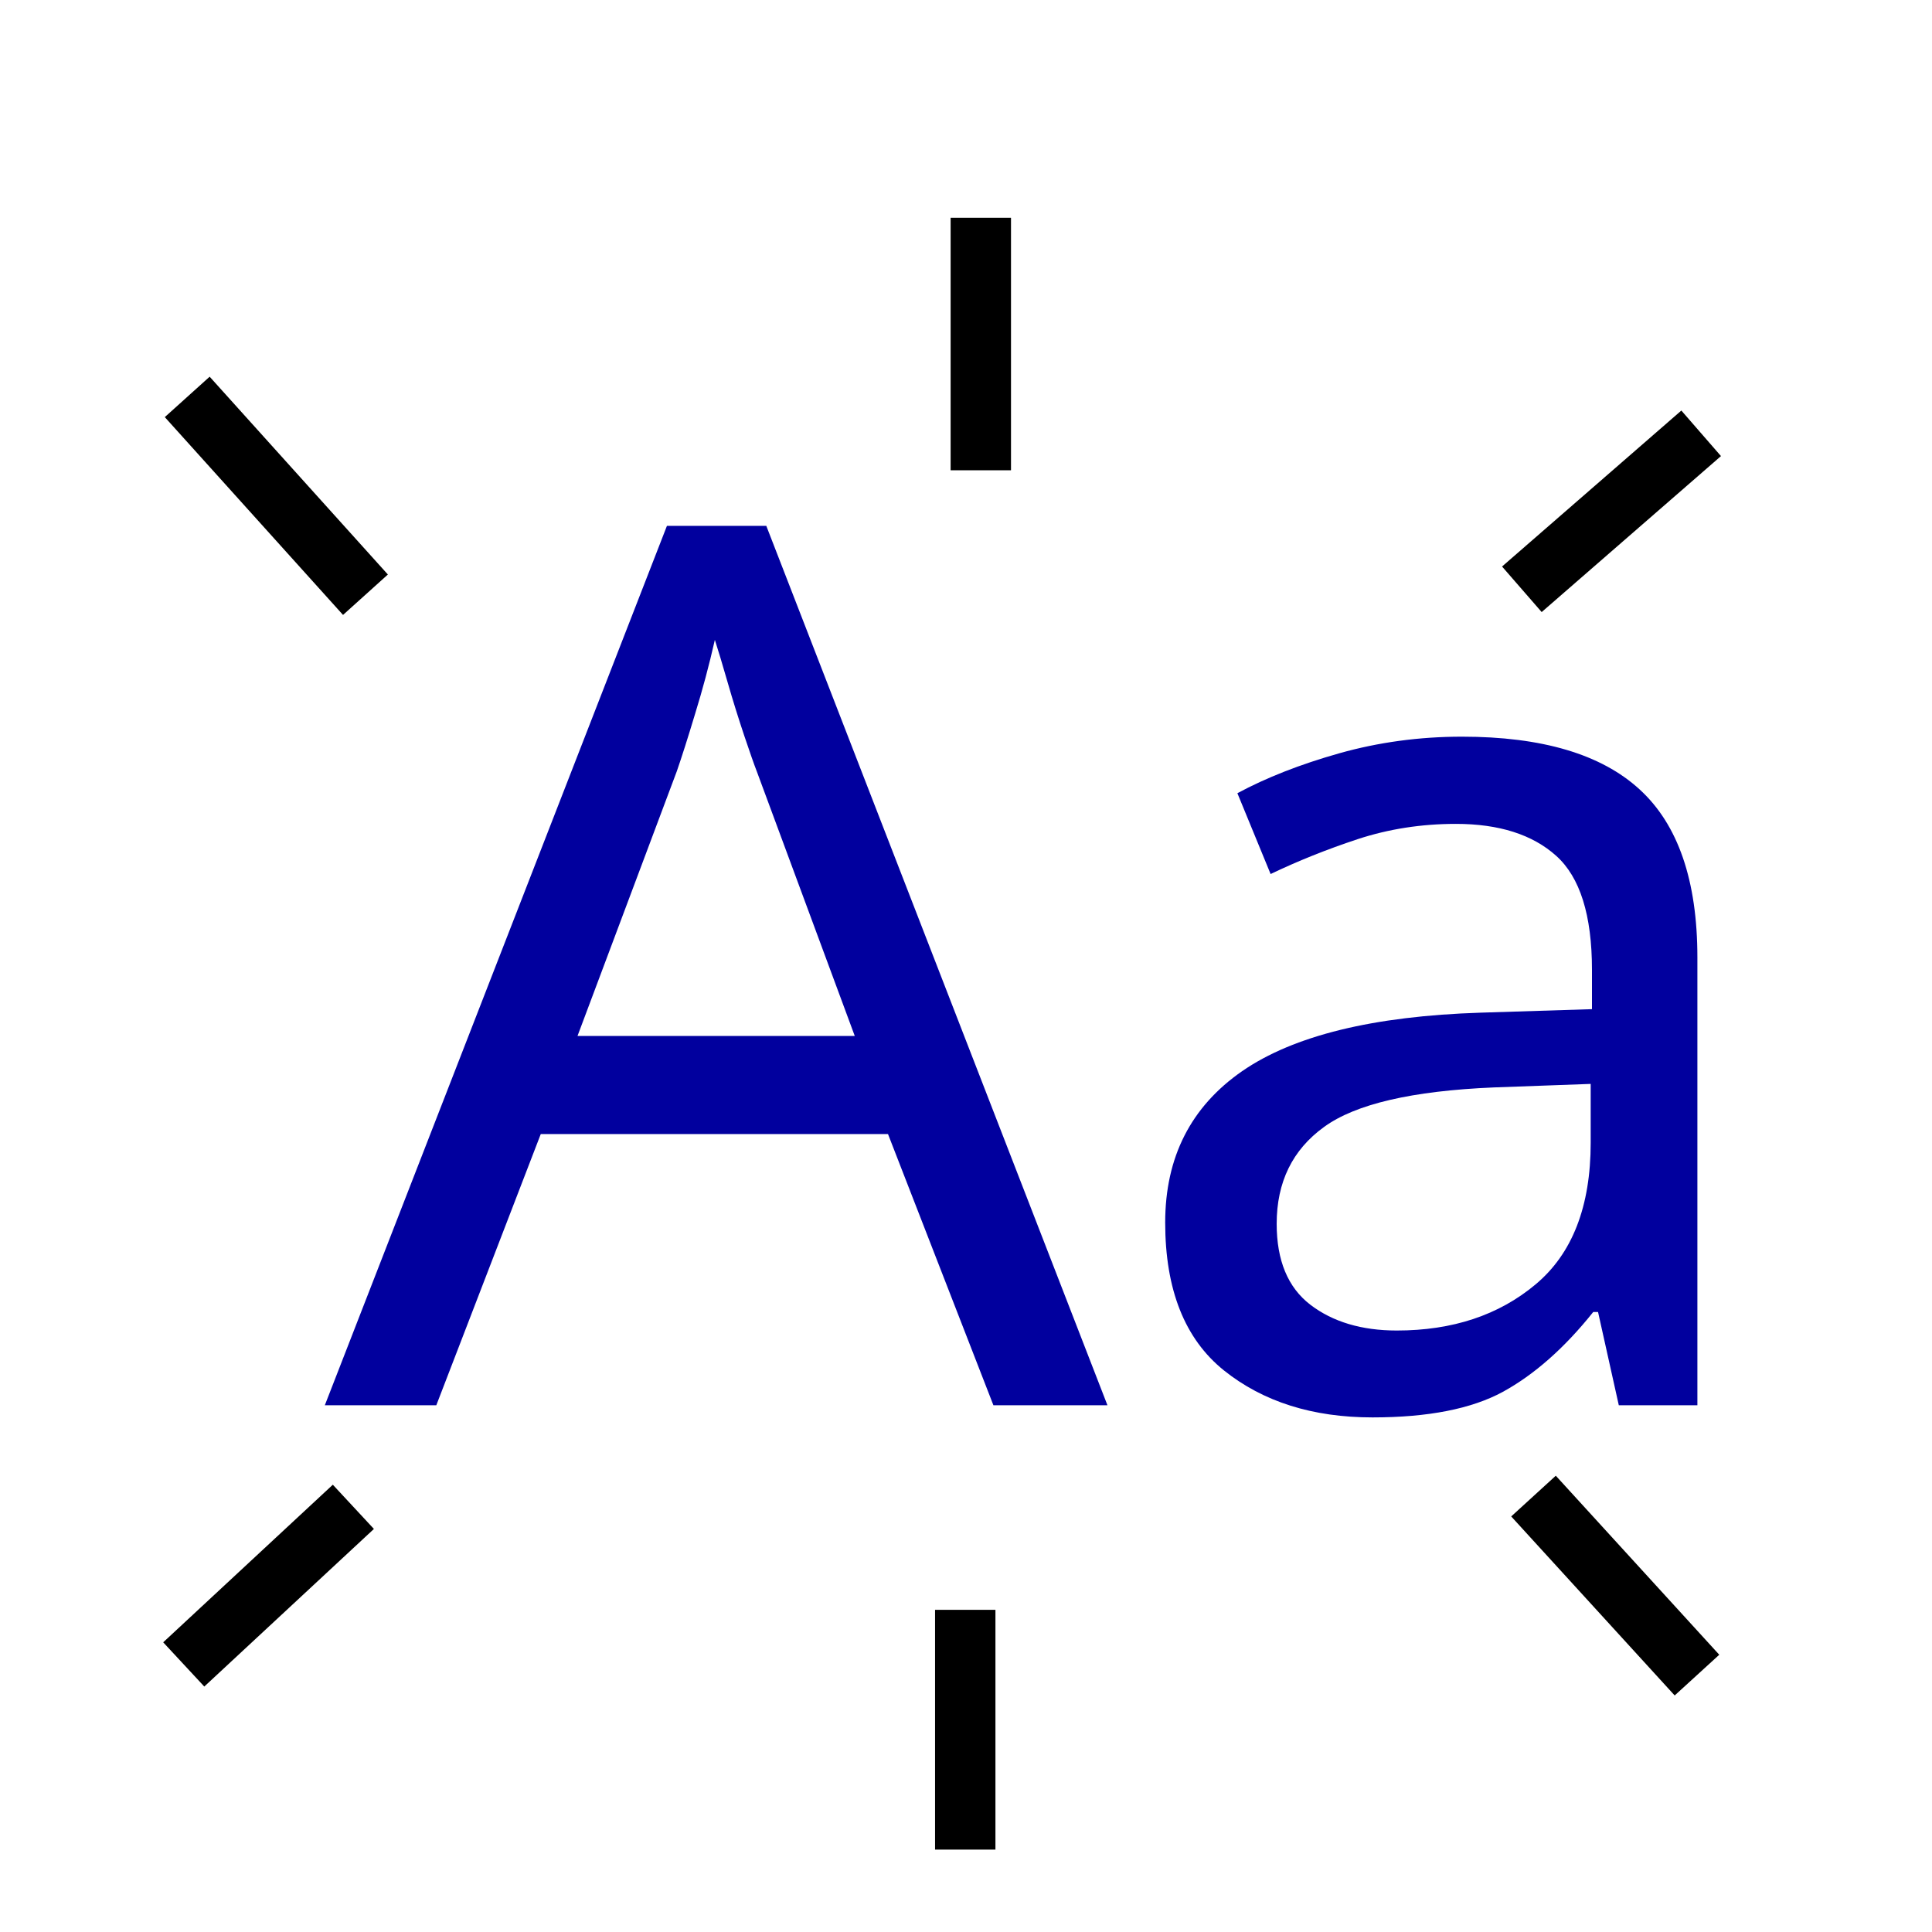
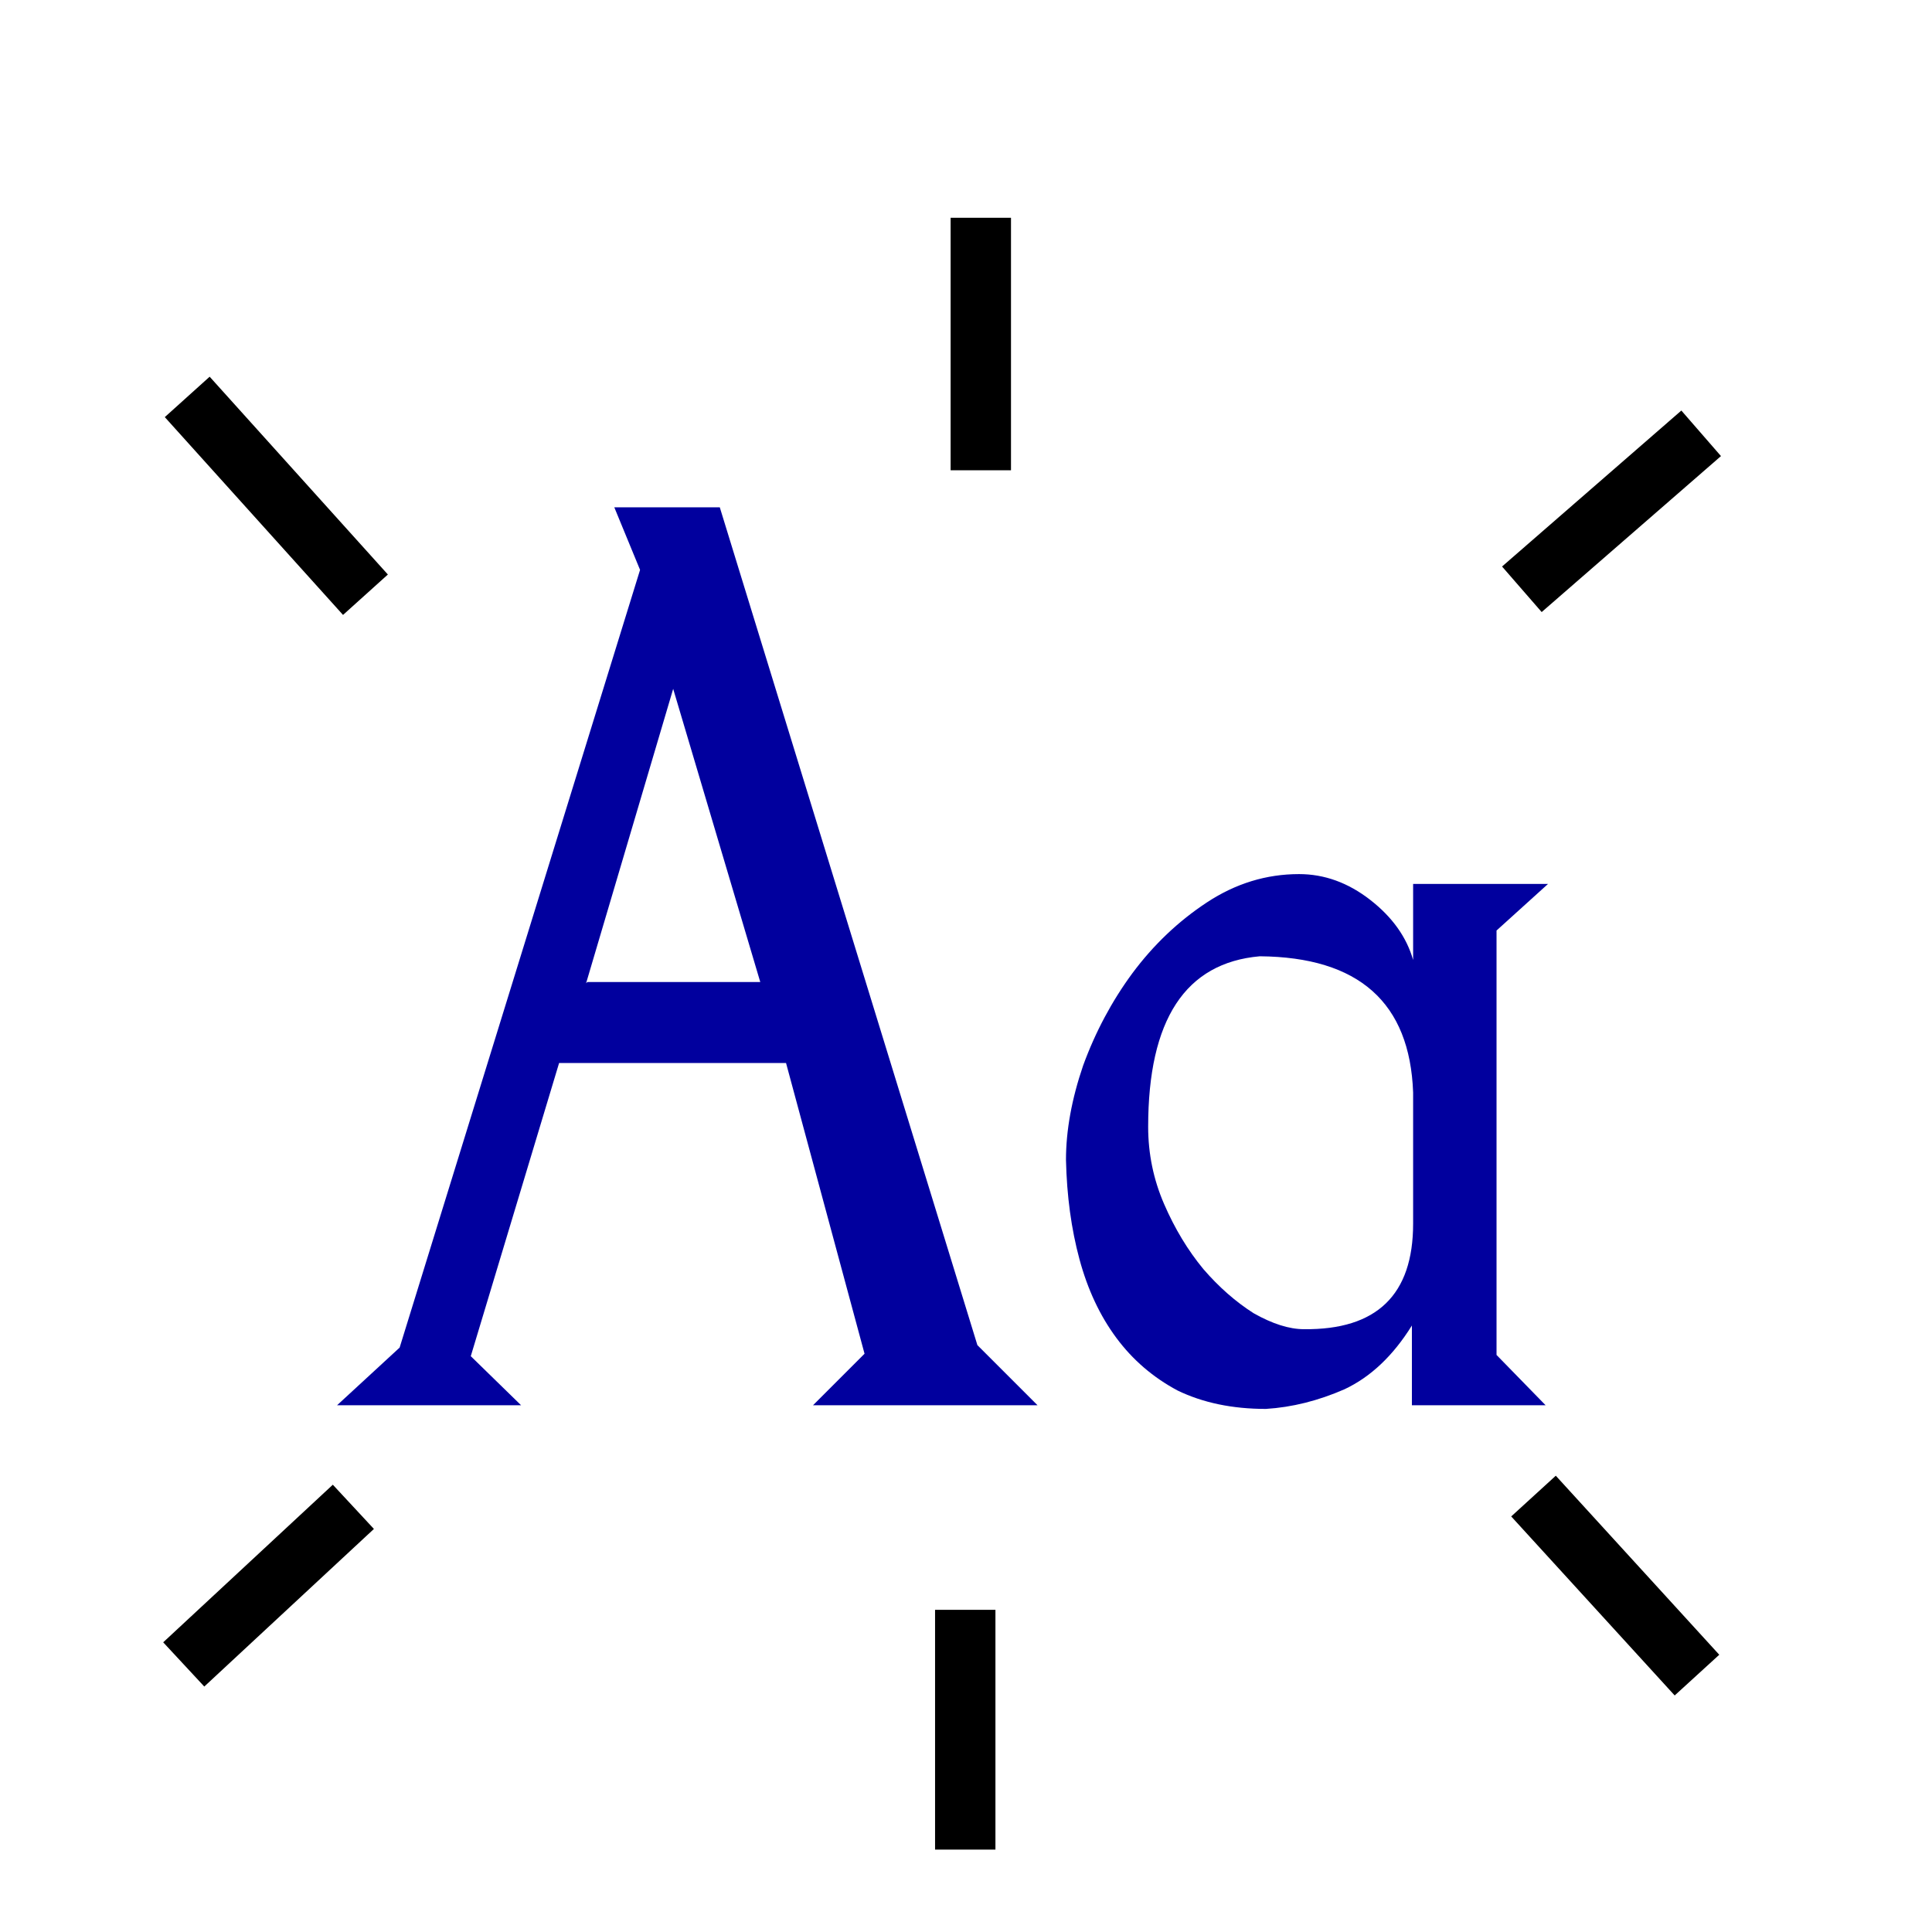
- <svg xmlns="http://www.w3.org/2000/svg" width="32" height="32" id="svg2" version="1.1">
+ <svg xmlns="http://www.w3.org/2000/svg" version="1.1" width="32" height="32" id="svg2">
  <defs id="defs4" />
-   <g id="layer1" transform="translate(0,-1020.362)">
-     <g id="g3034" transform="matrix(0.3386226,0,0,0.3386226,5.44352,691.3471)">
-       <text id="text3970" y="1040.362" x="-0.188" style="font-size:60px;font-style:normal;font-variant:normal;font-weight:normal;font-stretch:normal;text-align:start;line-height:125%;letter-spacing:0px;word-spacing:0px;writing-mode:lr-tb;text-anchor:start;fill:#01009e;fill-opacity:1;stroke:none;font-family:Goodfish;-inkscape-font-specification:Goodfish" xml:space="preserve">
-         <tspan y="1040.362" x="-0.188" id="tspan3972">Aa</tspan>
-       </text>
-       <path style="fill:none;stroke:#000000;stroke-width:2.953px;stroke-linecap:butt;stroke-linejoin:miter;stroke-opacity:1" d="m 31.899,994.63 c 0,-12.351 0,-12.351 0,-12.351" id="path3845" />
-       <path style="fill:none;stroke:#000000;stroke-width:2.953px;stroke-linecap:butt;stroke-linejoin:miter;stroke-opacity:1" d="m 58.364,1000.451 8.77,-7.629" id="path3847" />
-       <path style="fill:none;stroke:#000000;stroke-width:2.953px;stroke-linecap:butt;stroke-linejoin:miter;stroke-opacity:1" d="m 58.933,1044.805 7.996,8.757" id="path3849" />
-       <path style="fill:none;stroke:#000000;stroke-width:2.953px;stroke-linecap:butt;stroke-linejoin:miter;stroke-opacity:1" d="m 31.138,1050.369 0,11.728" id="path3851" />
-       <path style="fill:none;stroke:#000000;stroke-width:2.953px;stroke-linecap:butt;stroke-linejoin:miter;stroke-opacity:1" d="m 1.209,1045.331 -8.297,7.709" id="path3853" />
-       <path style="fill:none;stroke:#000000;stroke-width:2.953px;stroke-linecap:butt;stroke-linejoin:miter;stroke-opacity:1" d="m 1.8,1000.717 -8.718,-9.676" id="path3855" />
+   <g transform="translate(0,-1020.362)" id="layer1">
+     <g transform="matrix(0.3386226,0,0,0.3386226,5.44352,691.3471)" id="g3034">
+       <g id="text3970" style="font-size:60px;font-style:normal;font-variant:normal;font-weight:normal;font-stretch:normal;text-align:start;line-height:125%;letter-spacing:0px;word-spacing:0px;writing-mode:lr-tb;text-anchor:start;fill:#01009e;fill-opacity:1;stroke:none;font-family:Goodfish;-inkscape-font-specification:Goodfish">
+         <path d="m 16.852,1005.322 -4.26,14.4 0.06,-0.06 8.46,0 -4.26,-14.34 z m -16.44,35.04 3.06,-2.82 11.76,-38.04 -1.26,-3.06 5.16,0 12.6,40.98 2.94,2.94 -10.98,0 2.52,-2.52 -3.84,-14.22 -11.1,0 -4.32,14.34 2.46,2.4 -9,0 z" id="path4070" />
+         <path d="m 53.045,1025.062 q -0.24,-6.6 -7.5,-6.66 -5.46,0.48 -5.46,8.34 0,1.98 0.78,3.78 0.78,1.8 1.92,3.18 1.14,1.32 2.46,2.16 1.38,0.78 2.46,0.78 5.34,0.06 5.34,-5.16 l 0,-6.42 0,0 z m 4.08,12.84 2.4,2.46 -6.54,0 0,-3.9 q -1.38,2.22 -3.3,3.12 -1.92,0.84 -3.84,0.96 -2.46,0 -4.32,-0.9 -1.8,-0.96 -3,-2.58 -1.2,-1.62 -1.8,-3.84 -0.6,-2.22 -0.66,-4.86 0,-2.16 0.84,-4.62 0.9,-2.46 2.4,-4.5 1.56,-2.1 3.66,-3.48 2.1,-1.38 4.5,-1.38 1.86,0 3.48,1.26 1.62,1.26 2.1,2.94 l 0,-3.72 6.6,0 -2.52,2.28 0,20.76 z" id="path4072" />
+       </g>
+       <path d="m 31.899,994.63 c 0,-12.351 0,-12.351 0,-12.351" id="path3845" style="fill:none;stroke:#000000;stroke-width:2.953px;stroke-linecap:butt;stroke-linejoin:miter;stroke-opacity:1" />
+       <path d="m 58.364,1000.451 8.77,-7.629" id="path3847" style="fill:none;stroke:#000000;stroke-width:2.953px;stroke-linecap:butt;stroke-linejoin:miter;stroke-opacity:1" />
+       <path d="m 58.933,1044.805 7.996,8.757" id="path3849" style="fill:none;stroke:#000000;stroke-width:2.953px;stroke-linecap:butt;stroke-linejoin:miter;stroke-opacity:1" />
+       <path d="m 31.138,1050.369 0,11.728" id="path3851" style="fill:none;stroke:#000000;stroke-width:2.953px;stroke-linecap:butt;stroke-linejoin:miter;stroke-opacity:1" />
+       <path d="m 1.209,1045.331 -8.297,7.709" id="path3853" style="fill:none;stroke:#000000;stroke-width:2.953px;stroke-linecap:butt;stroke-linejoin:miter;stroke-opacity:1" />
+       <path d="m 1.8,1000.717 -8.718,-9.676" id="path3855" style="fill:none;stroke:#000000;stroke-width:2.953px;stroke-linecap:butt;stroke-linejoin:miter;stroke-opacity:1" />
    </g>
  </g>
</svg>
